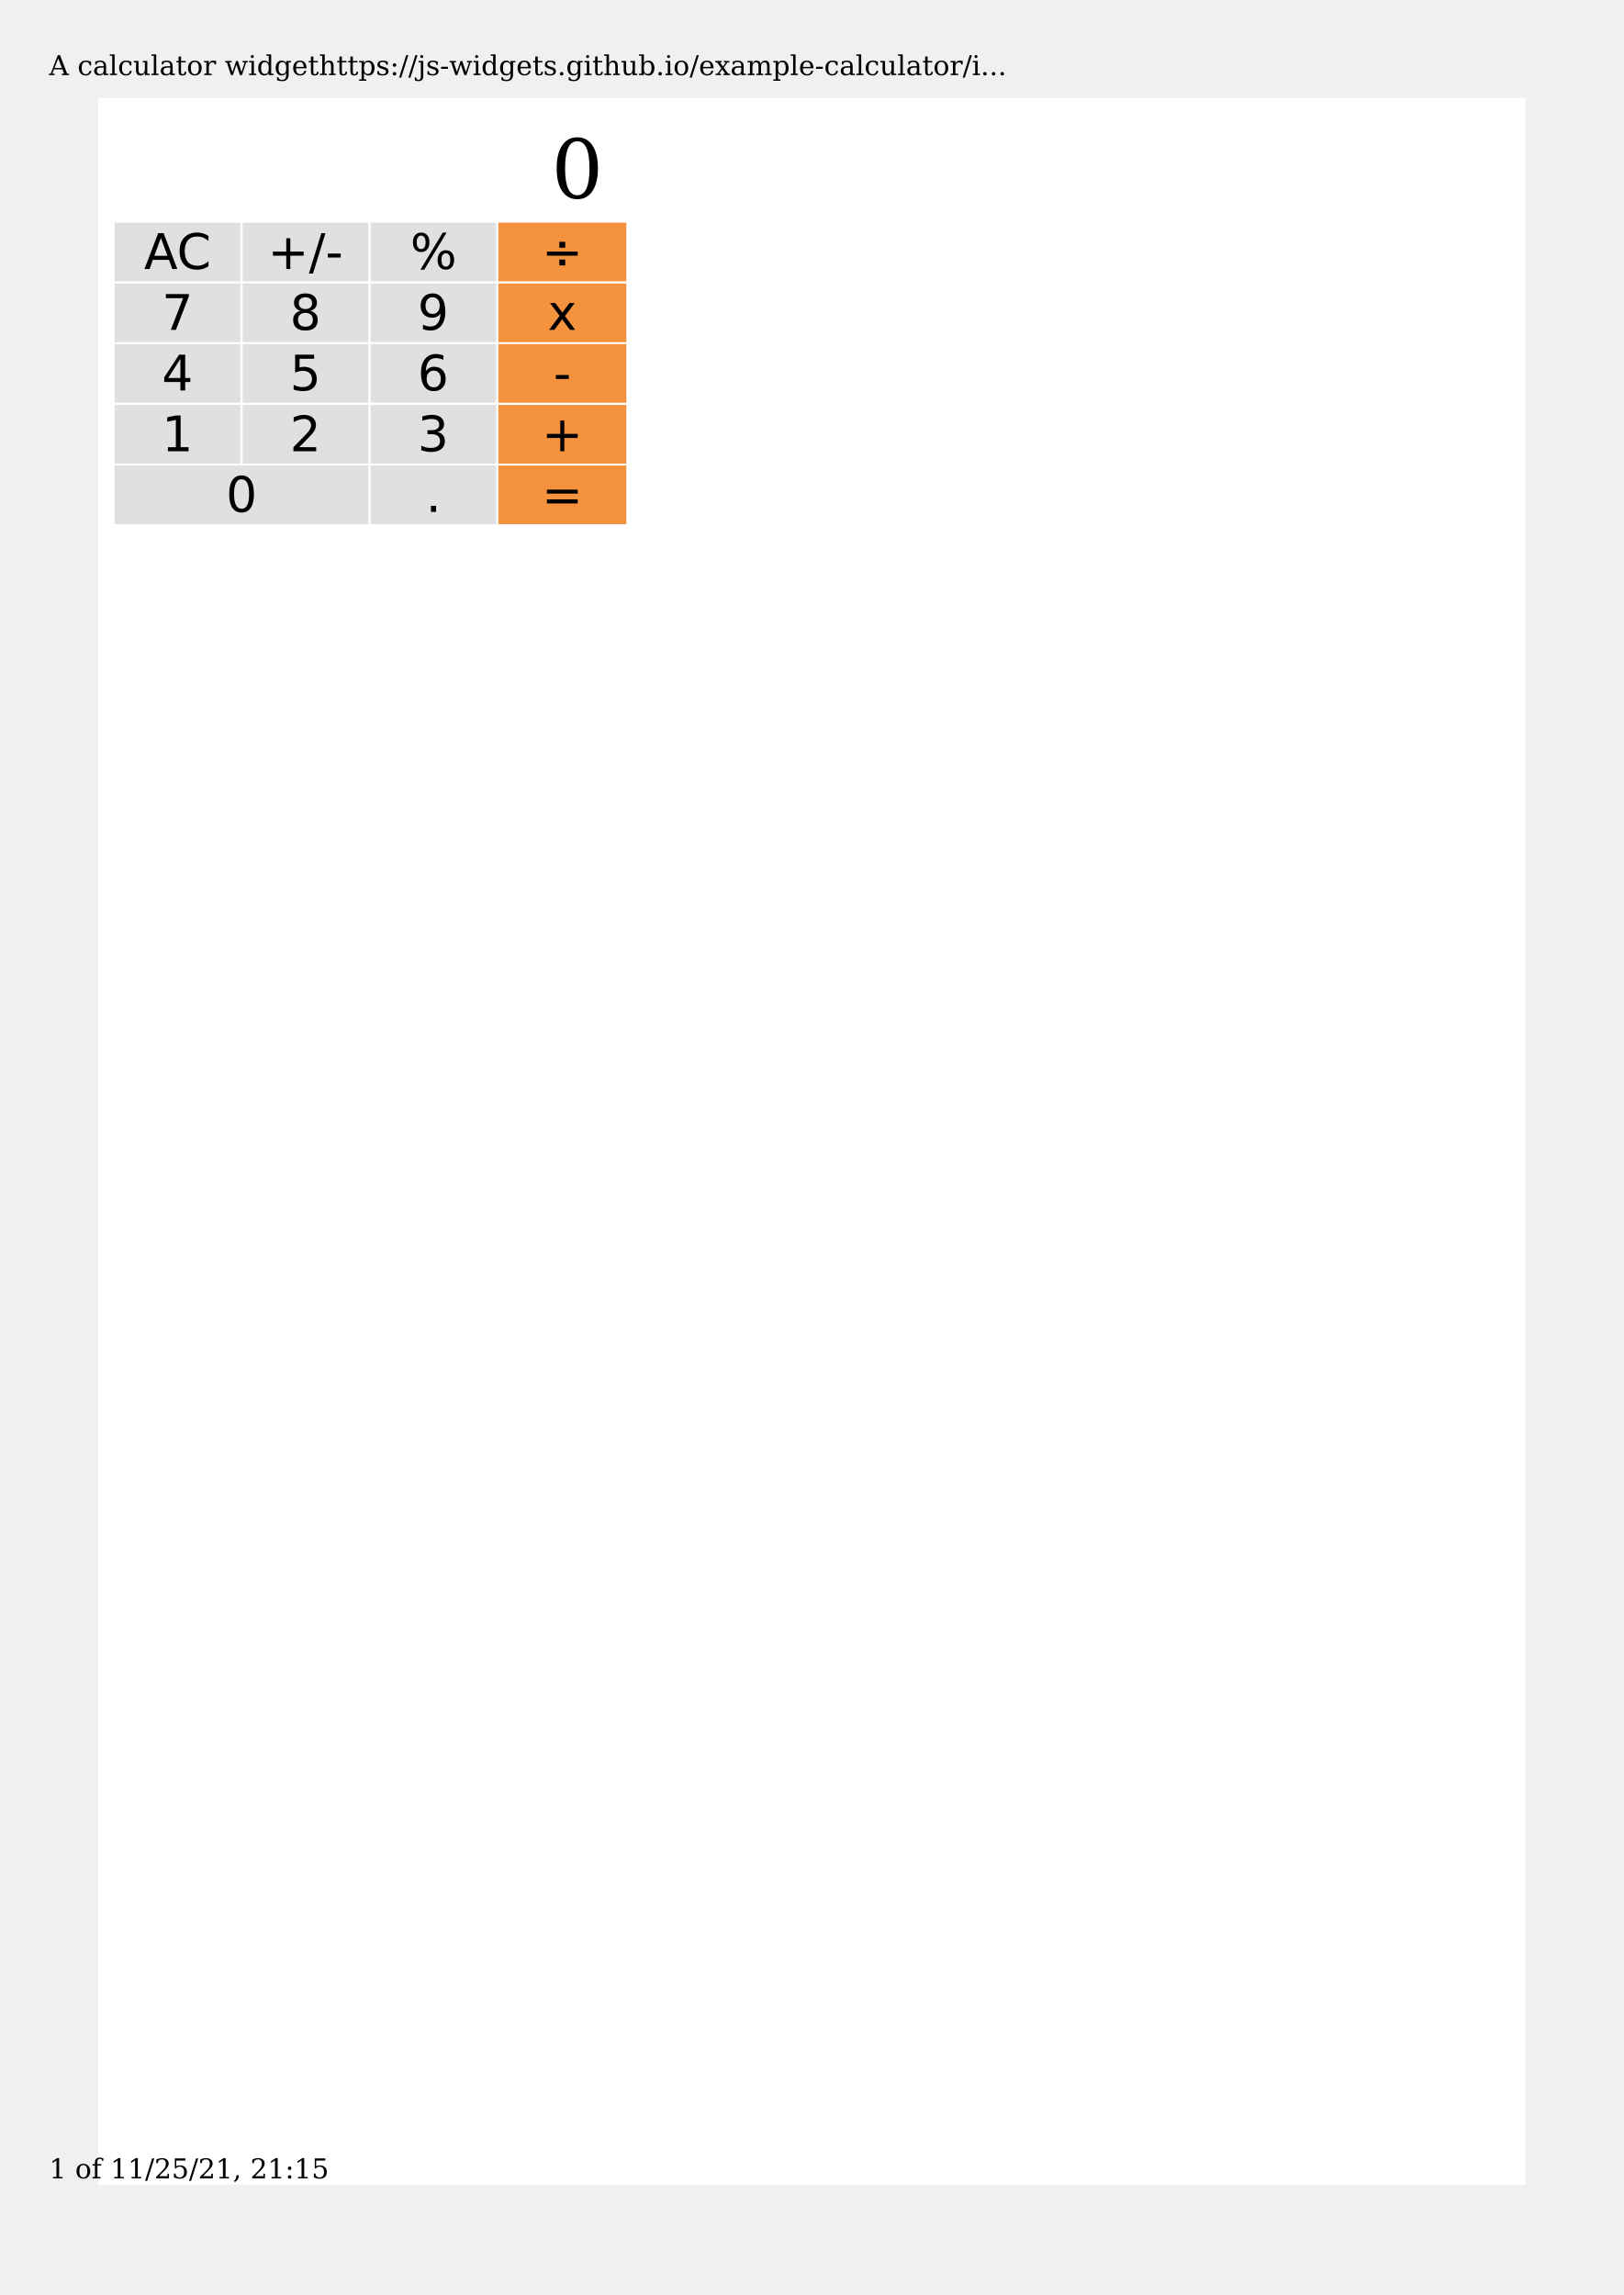
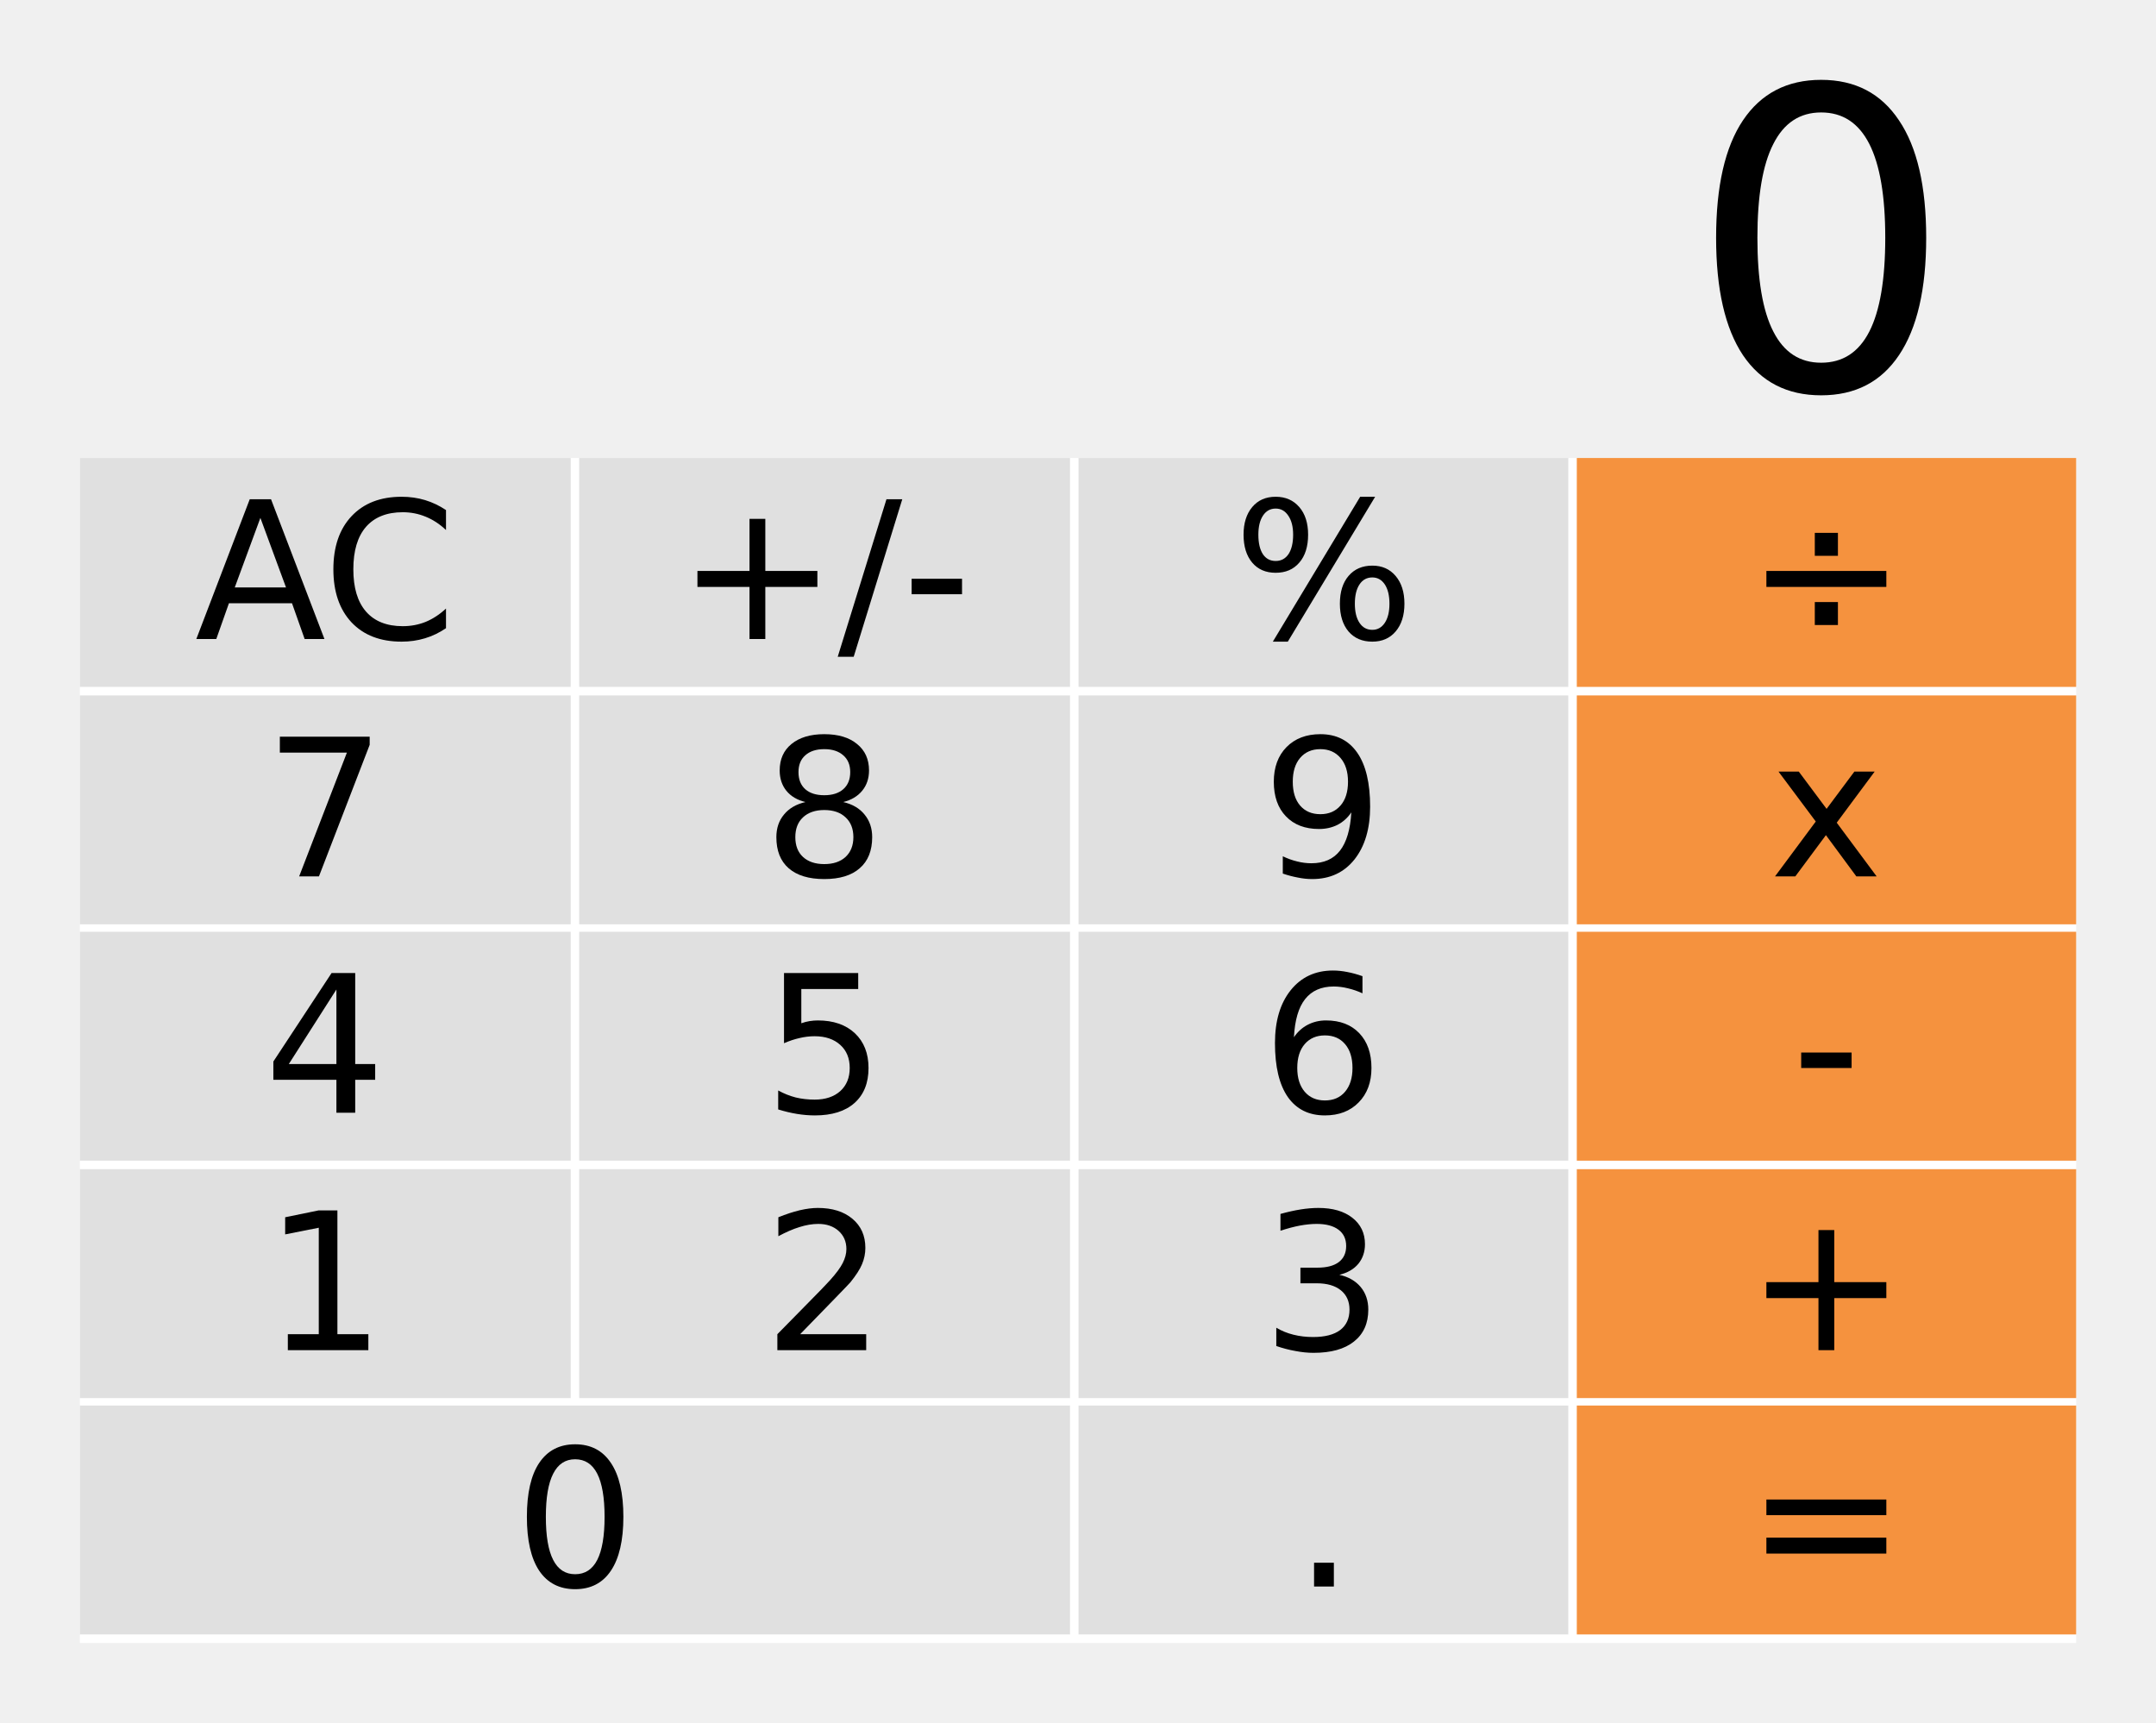
- <svg xmlns="http://www.w3.org/2000/svg" height="1121.3" width="793.3">
-   <defs>
+ <svg xmlns="http://www.w3.org/2000/svg" height="215.758" width="269.999" version="1.1" id="svg1523">
+   <defs id="defs1311">
    <clipPath id="a" clipPathUnits="userSpaceOnUse">
-       <path d="M36 805h523V40.3H36z" />
+       <path d="M 36,805 H 559 V 40.3 H 36 Z" id="path1191" />
    </clipPath>
    <clipPath id="b" clipPathUnits="userSpaceOnUse">
-       <path d="M200 798.5h23.5v-40H200z" />
+       <path d="m 200,798.5 h 23.5 v -40 H 200 Z" id="path1194" />
    </clipPath>
    <clipPath id="c" clipPathUnits="userSpaceOnUse">
-       <path d="M36 805h523V40.3H36z" />
+       <path d="M 36,805 H 559 V 40.3 H 36 Z" id="path1197" />
    </clipPath>
    <clipPath id="d" clipPathUnits="userSpaceOnUse">
-       <path d="M50.5 761.5h29v-26h-29z" />
+       <path d="m 50.5,761.5 h 29 v -26 h -29 z" id="path1200" />
    </clipPath>
    <clipPath id="e" clipPathUnits="userSpaceOnUse">
-       <path d="M36 805h523V40.3H36z" />
+       <path d="M 36,805 H 559 V 40.3 H 36 Z" id="path1203" />
    </clipPath>
    <clipPath id="f" clipPathUnits="userSpaceOnUse">
-       <path d="M96 761.5h32v-26H96z" />
+       <path d="m 96,761.5 h 32 v -26 H 96 Z" id="path1206" />
    </clipPath>
    <clipPath id="g" clipPathUnits="userSpaceOnUse">
-       <path d="M36 805h523V40.3H36z" />
+       <path d="M 36,805 H 559 V 40.3 H 36 Z" id="path1209" />
    </clipPath>
    <clipPath id="h" clipPathUnits="userSpaceOnUse">
-       <path d="M148 761.5h21.5v-26H148z" />
+       <path d="m 148,761.5 h 21.5 v -26 H 148 Z" id="path1212" />
    </clipPath>
    <clipPath id="i" clipPathUnits="userSpaceOnUse">
-       <path d="M36 805h523V40.3H36z" />
+       <path d="M 36,805 H 559 V 40.3 H 36 Z" id="path1215" />
    </clipPath>
    <clipPath id="j" clipPathUnits="userSpaceOnUse">
-       <path d="M196.5 761.5H216v-26h-19.5z" />
+       <path d="M 196.5,761.5 H 216 v -26 h -19.5 z" id="path1218" />
    </clipPath>
    <clipPath id="k" clipPathUnits="userSpaceOnUse">
-       <path d="M36 805h523V40.3H36z" />
+       <path d="M 36,805 H 559 V 40.3 H 36 Z" id="path1221" />
    </clipPath>
    <clipPath id="l" clipPathUnits="userSpaceOnUse">
-       <path d="M57 739.5h16v-26H57z" />
+       <path d="m 57,739.5 h 16 v -26 H 57 Z" id="path1224" />
    </clipPath>
    <clipPath id="m" clipPathUnits="userSpaceOnUse">
-       <path d="M36 805h523V40.3H36z" />
+       <path d="M 36,805 H 559 V 40.3 H 36 Z" id="path1227" />
    </clipPath>
    <clipPath id="n" clipPathUnits="userSpaceOnUse">
-       <path d="M104 739.5h16v-26h-16z" />
+       <path d="m 104,739.5 h 16 v -26 h -16 z" id="path1230" />
    </clipPath>
    <clipPath id="o" clipPathUnits="userSpaceOnUse">
-       <path d="M36 805h523V40.3H36z" />
+       <path d="M 36,805 H 559 V 40.3 H 36 Z" id="path1233" />
    </clipPath>
    <clipPath id="p" clipPathUnits="userSpaceOnUse">
-       <path d="M151 739.5h16v-26h-16z" />
+       <path d="m 151,739.5 h 16 v -26 h -16 z" id="path1236" />
    </clipPath>
    <clipPath id="q" clipPathUnits="userSpaceOnUse">
-       <path d="M36 805h523V40.3H36z" />
+       <path d="M 36,805 H 559 V 40.3 H 36 Z" id="path1239" />
    </clipPath>
    <clipPath id="r" clipPathUnits="userSpaceOnUse">
-       <path d="M198.5 739.5h15v-26h-15z" />
+       <path d="m 198.5,739.5 h 15 v -26 h -15 z" id="path1242" />
    </clipPath>
    <clipPath id="s" clipPathUnits="userSpaceOnUse">
-       <path d="M36 805h523V40.3H36z" />
+       <path d="M 36,805 H 559 V 40.3 H 36 Z" id="path1245" />
    </clipPath>
    <clipPath id="t" clipPathUnits="userSpaceOnUse">
-       <path d="M57 717h16v-26H57z" />
+       <path d="M 57,717 H 73 V 691 H 57 Z" id="path1248" />
    </clipPath>
    <clipPath id="u" clipPathUnits="userSpaceOnUse">
-       <path d="M36 805h523V40.3H36z" />
+       <path d="M 36,805 H 559 V 40.3 H 36 Z" id="path1251" />
    </clipPath>
    <clipPath id="v" clipPathUnits="userSpaceOnUse">
-       <path d="M104 717h16v-26h-16z" />
+       <path d="m 104,717 h 16 v -26 h -16 z" id="path1254" />
    </clipPath>
    <clipPath id="w" clipPathUnits="userSpaceOnUse">
-       <path d="M36 805h523V40.3H36z" />
+       <path d="M 36,805 H 559 V 40.3 H 36 Z" id="path1257" />
    </clipPath>
    <clipPath id="x" clipPathUnits="userSpaceOnUse">
-       <path d="M151 717h16v-26h-16z" />
+       <path d="m 151,717 h 16 v -26 h -16 z" id="path1260" />
    </clipPath>
    <clipPath id="y" clipPathUnits="userSpaceOnUse">
-       <path d="M36 805h523V40.3H36z" />
+       <path d="M 36,805 H 559 V 40.3 H 36 Z" id="path1263" />
    </clipPath>
    <clipPath id="z" clipPathUnits="userSpaceOnUse">
-       <path d="M200.5 717h11v-26h-11z" />
+       <path d="m 200.5,717 h 11 v -26 h -11 z" id="path1266" />
    </clipPath>
    <clipPath id="A" clipPathUnits="userSpaceOnUse">
-       <path d="M36 805h523V40.3H36z" />
+       <path d="M 36,805 H 559 V 40.3 H 36 Z" id="path1269" />
    </clipPath>
    <clipPath id="B" clipPathUnits="userSpaceOnUse">
-       <path d="M57 695h16v-26H57z" />
+       <path d="M 57,695 H 73 V 669 H 57 Z" id="path1272" />
    </clipPath>
    <clipPath id="C" clipPathUnits="userSpaceOnUse">
-       <path d="M36 805h523V40.3H36z" />
+       <path d="M 36,805 H 559 V 40.3 H 36 Z" id="path1275" />
    </clipPath>
    <clipPath id="D" clipPathUnits="userSpaceOnUse">
-       <path d="M104 695h16v-26h-16z" />
+       <path d="m 104,695 h 16 v -26 h -16 z" id="path1278" />
    </clipPath>
    <clipPath id="E" clipPathUnits="userSpaceOnUse">
-       <path d="M36 805h523V40.3H36z" />
+       <path d="M 36,805 H 559 V 40.3 H 36 Z" id="path1281" />
    </clipPath>
    <clipPath id="F" clipPathUnits="userSpaceOnUse">
-       <path d="M151 695h16v-26h-16z" />
+       <path d="m 151,695 h 16 v -26 h -16 z" id="path1284" />
    </clipPath>
    <clipPath id="G" clipPathUnits="userSpaceOnUse">
-       <path d="M36 805h523V40.3H36z" />
+       <path d="M 36,805 H 559 V 40.3 H 36 Z" id="path1287" />
    </clipPath>
    <clipPath id="H" clipPathUnits="userSpaceOnUse">
-       <path d="M196.5 695H216v-26h-19.5z" />
+       <path d="M 196.5,695 H 216 v -26 h -19.5 z" id="path1290" />
    </clipPath>
    <clipPath id="I" clipPathUnits="userSpaceOnUse">
-       <path d="M36 805h523V40.3H36z" />
+       <path d="M 36,805 H 559 V 40.3 H 36 Z" id="path1293" />
    </clipPath>
    <clipPath id="J" clipPathUnits="userSpaceOnUse">
-       <path d="M80.5 672.5h16v-26h-16z" />
+       <path d="m 80.5,672.5 h 16 v -26 h -16 z" id="path1296" />
    </clipPath>
    <clipPath id="K" clipPathUnits="userSpaceOnUse">
-       <path d="M36 805h523V40.3H36z" />
+       <path d="M 36,805 H 559 V 40.3 H 36 Z" id="path1299" />
    </clipPath>
    <clipPath id="L" clipPathUnits="userSpaceOnUse">
-       <path d="M153.5 672.5H164v-26h-10.5z" />
+       <path d="M 153.5,672.5 H 164 v -26 h -10.5 z" id="path1302" />
    </clipPath>
    <clipPath id="M" clipPathUnits="userSpaceOnUse">
-       <path d="M36 805h523V40.3H36z" />
+       <path d="M 36,805 H 559 V 40.3 H 36 Z" id="path1305" />
    </clipPath>
    <clipPath id="N" clipPathUnits="userSpaceOnUse">
-       <path d="M196.5 672.5H216v-26h-19.5z" />
+       <path d="M 196.5,672.5 H 216 v -26 h -19.5 z" id="path1308" />
+     </clipPath>
+     <clipPath id="I-3" clipPathUnits="userSpaceOnUse">
+       <path d="M 36,805 H 559 V 40.3 H 36 Z" id="path1293-6" />
+     </clipPath>
+     <clipPath id="J-7" clipPathUnits="userSpaceOnUse">
+       <path d="m 80.5,672.5 h 16 v -26 h -16 z" id="path1296-5" />
+     </clipPath>
+     <clipPath id="J-7-1" clipPathUnits="userSpaceOnUse">
+       <path d="m 80.5,672.5 h 16 v -26 h -16 z" id="path1296-5-2" />
    </clipPath>
  </defs>
-   <g clip-path="url(#a)" transform="matrix(1.33333 0 0 -1.33333 0 1121.3)">
-     <path d="M36 805h523V40.3H36z" fill="#fff" />
-     <path d="M42 799h187.5v-39.6H42z" fill="#fff" />
-     <g clip-path="url(#b)">
-       <text style="-inkscape-font-specification:DejaVuSerif" transform="matrix(1 0 0 -1 202 768.4)" font-weight="400" font-size="30" font-family="DejaVu Serif">
-         <tspan y="0" x="0">0</tspan>
-       </text>
-     </g>
-   </g>
-   <g clip-path="url(#c)" transform="matrix(1.33333 0 0 -1.33333 0 1121.3)">
-     <path d="M42 759.4h187.5V648.1H42z" fill="#fff" />
-     <path d="M42 759.4h46.1v-21.5H42z" fill="#e0e0e0" />
-     <g clip-path="url(#d)">
-       <text style="-inkscape-font-specification:DejaVuSans" transform="matrix(1 0 0 -1 52.8 742.4)" font-weight="400" font-size="18" font-family="DejaVu Sans">
-         <tspan y="0" x="0 12.006">AC</tspan>
-       </text>
-     </g>
-   </g>
-   <g clip-path="url(#e)" transform="matrix(1.33333 0 0 -1.33333 0 1121.3)">
-     <path d="M88.9 759.4H135v-21.5H88.9z" fill="#e0e0e0" />
-     <g clip-path="url(#f)">
-       <text style="-inkscape-font-specification:DejaVuSans" transform="matrix(1 0 0 -1 98.1 742.4)" font-weight="400" font-size="18" font-family="DejaVu Sans">
-         <tspan y="0" x="0 15.066 21.114">+/-</tspan>
-       </text>
-     </g>
-   </g>
-   <g clip-path="url(#g)" transform="matrix(1.33333 0 0 -1.33333 0 1121.3)">
-     <path d="M135.8 759.4h46v-21.5h-46z" fill="#e0e0e0" />
-     <g clip-path="url(#h)">
-       <text style="-inkscape-font-specification:DejaVuSans" transform="matrix(1 0 0 -1 150.3 742.4)" font-weight="400" font-size="18" font-family="DejaVu Sans">
-         <tspan y="0" x="0">%</tspan>
-       </text>
-     </g>
-   </g>
-   <g clip-path="url(#i)" transform="matrix(1.33333 0 0 -1.33333 0 1121.3)">
-     <path d="M182.6 759.4h46.9v-21.5h-46.9z" fill="#f5923e" />
-     <g clip-path="url(#j)">
-       <text style="-inkscape-font-specification:DejaVuSans" transform="matrix(1 0 0 -1 198.5 742.4)" font-weight="400" font-size="18" font-family="DejaVu Sans">
-         <tspan y="0" x="0">÷</tspan>
-       </text>
-     </g>
-   </g>
-   <g clip-path="url(#k)" transform="matrix(1.33333 0 0 -1.33333 0 1121.3)">
-     <path d="M42 737.1h46.1v-21.5H42z" fill="#e0e0e0" />
-     <g clip-path="url(#l)">
-       <text style="-inkscape-font-specification:DejaVuSans" transform="matrix(1 0 0 -1 59.3 720.1)" font-weight="400" font-size="18" font-family="DejaVu Sans">
-         <tspan y="0" x="0">7</tspan>
-       </text>
-     </g>
-   </g>
-   <g clip-path="url(#m)" transform="matrix(1.33333 0 0 -1.33333 0 1121.3)">
-     <path d="M88.9 737.1H135v-21.5H88.9z" fill="#e0e0e0" />
-     <g clip-path="url(#n)">
-       <text style="-inkscape-font-specification:DejaVuSans" transform="matrix(1 0 0 -1 106.2 720.1)" font-weight="400" font-size="18" font-family="DejaVu Sans">
-         <tspan y="0" x="0">8</tspan>
-       </text>
-     </g>
-   </g>
-   <g clip-path="url(#o)" transform="matrix(1.33333 0 0 -1.33333 0 1121.3)">
-     <path d="M135.8 737.1h46v-21.5h-46z" fill="#e0e0e0" />
-     <g clip-path="url(#p)">
-       <text style="-inkscape-font-specification:DejaVuSans" transform="matrix(1 0 0 -1 153 720.1)" font-weight="400" font-size="18" font-family="DejaVu Sans">
-         <tspan y="0" x="0">9</tspan>
-       </text>
-     </g>
-   </g>
-   <g clip-path="url(#q)" transform="matrix(1.33333 0 0 -1.33333 0 1121.3)">
-     <path d="M182.6 737.1h46.9v-21.5h-46.9z" fill="#f5923e" />
-     <g clip-path="url(#r)">
-       <text style="-inkscape-font-specification:DejaVuSans" transform="matrix(1 0 0 -1 200.7 720.1)" font-weight="400" font-size="18" font-family="DejaVu Sans">
-         <tspan y="0" x="0">x</tspan>
-       </text>
-     </g>
-   </g>
-   <g clip-path="url(#s)" transform="matrix(1.33333 0 0 -1.33333 0 1121.3)">
-     <path d="M42 714.9h46.1v-21.5H42z" fill="#e0e0e0" />
-     <g clip-path="url(#t)">
-       <text style="-inkscape-font-specification:DejaVuSans" transform="matrix(1 0 0 -1 59.3 697.9)" font-weight="400" font-size="18" font-family="DejaVu Sans">
-         <tspan y="0" x="0">4</tspan>
-       </text>
-     </g>
-   </g>
-   <g clip-path="url(#u)" transform="matrix(1.33333 0 0 -1.33333 0 1121.3)">
-     <path d="M88.9 714.9H135v-21.5H88.9z" fill="#e0e0e0" />
-     <g clip-path="url(#v)">
-       <text style="-inkscape-font-specification:DejaVuSans" transform="matrix(1 0 0 -1 106.2 697.9)" font-weight="400" font-size="18" font-family="DejaVu Sans">
-         <tspan y="0" x="0">5</tspan>
-       </text>
-     </g>
-   </g>
-   <g clip-path="url(#w)" transform="matrix(1.33333 0 0 -1.33333 0 1121.3)">
-     <path d="M135.8 714.9h46v-21.5h-46z" fill="#e0e0e0" />
-     <g clip-path="url(#x)">
-       <text style="-inkscape-font-specification:DejaVuSans" transform="matrix(1 0 0 -1 153 697.9)" font-weight="400" font-size="18" font-family="DejaVu Sans">
-         <tspan y="0" x="0">6</tspan>
-       </text>
-     </g>
-   </g>
-   <g clip-path="url(#y)" transform="matrix(1.33333 0 0 -1.33333 0 1121.3)">
-     <path d="M182.6 714.9h46.9v-21.5h-46.9z" fill="#f5923e" />
-     <g clip-path="url(#z)">
-       <text style="-inkscape-font-specification:DejaVuSans" transform="matrix(1 0 0 -1 202.8 697.9)" font-weight="400" font-size="18" font-family="DejaVu Sans">
-         <tspan y="0" x="0">-</tspan>
-       </text>
-     </g>
-   </g>
-   <g clip-path="url(#A)" transform="matrix(1.33333 0 0 -1.33333 0 1121.3)">
-     <path d="M42 692.6h46.1v-21.5H42z" fill="#e0e0e0" />
-     <g clip-path="url(#B)">
-       <text style="-inkscape-font-specification:DejaVuSans" transform="matrix(1 0 0 -1 59.3 675.6)" font-weight="400" font-size="18" font-family="DejaVu Sans">
-         <tspan y="0" x="0">1</tspan>
-       </text>
-     </g>
-   </g>
-   <g clip-path="url(#C)" transform="matrix(1.33333 0 0 -1.33333 0 1121.3)">
-     <path d="M88.9 692.6H135v-21.5H88.9z" fill="#e0e0e0" />
-     <g clip-path="url(#D)">
-       <text style="-inkscape-font-specification:DejaVuSans" transform="matrix(1 0 0 -1 106.2 675.6)" font-weight="400" font-size="18" font-family="DejaVu Sans">
-         <tspan y="0" x="0">2</tspan>
-       </text>
-     </g>
-   </g>
-   <g clip-path="url(#E)" transform="matrix(1.33333 0 0 -1.33333 0 1121.3)">
-     <path d="M135.8 692.6h46v-21.5h-46z" fill="#e0e0e0" />
-     <g clip-path="url(#F)">
-       <text style="-inkscape-font-specification:DejaVuSans" transform="matrix(1 0 0 -1 153 675.6)" font-weight="400" font-size="18" font-family="DejaVu Sans">
-         <tspan y="0" x="0">3</tspan>
-       </text>
-     </g>
-   </g>
-   <g clip-path="url(#G)" transform="matrix(1.33333 0 0 -1.33333 0 1121.3)">
-     <path d="M182.6 692.6h46.9v-21.5h-46.9z" fill="#f5923e" />
-     <g clip-path="url(#H)">
-       <text style="-inkscape-font-specification:DejaVuSans" transform="matrix(1 0 0 -1 198.5 675.6)" font-weight="400" font-size="18" font-family="DejaVu Sans">
-         <tspan y="0" x="0">+</tspan>
-       </text>
-     </g>
-   </g>
-   <g clip-path="url(#I)" transform="matrix(1.33333 0 0 -1.33333 0 1121.3)">
-     <path d="M42 670.4h93v-21.5H42z" fill="#e0e0e0" />
-     <g clip-path="url(#J)">
-       <text style="-inkscape-font-specification:DejaVuSans" transform="matrix(1 0 0 -1 82.8 653.4)" font-weight="400" font-size="18" font-family="DejaVu Sans">
-         <tspan y="0" x="0">0</tspan>
-       </text>
-     </g>
-   </g>
-   <g clip-path="url(#K)" transform="matrix(1.33333 0 0 -1.33333 0 1121.3)">
-     <path d="M135.8 670.4h46v-21.5h-46z" fill="#e0e0e0" />
-     <g clip-path="url(#L)">
-       <text style="-inkscape-font-specification:DejaVuSans" transform="matrix(1 0 0 -1 156 653.4)" font-weight="400" font-size="18" font-family="DejaVu Sans">
-         <tspan y="0" x="0">.</tspan>
-       </text>
-     </g>
-   </g>
-   <g clip-path="url(#M)" transform="matrix(1.33333 0 0 -1.33333 0 1121.3)">
-     <path d="M182.6 670.4h46.9v-21.5h-46.9z" fill="#f5923e" />
-     <g clip-path="url(#N)">
-       <text style="-inkscape-font-specification:DejaVuSans" transform="matrix(1 0 0 -1 198.5 653.4)" font-weight="400" font-size="18" font-family="DejaVu Sans">
-         <tspan y="0" x="0">=</tspan>
-       </text>
-     </g>
-   </g>
-   <text style="-inkscape-font-specification:DejaVuSerif" transform="translate(24 36.7) scale(1.33333)" font-weight="400" font-size="10" font-family="DejaVu Serif">
-     <tspan y="0" x="0 7.22 10.39 15.99 21.95 25.14 30.74 37.18 40.37 46.33 50.33 56.36 61.13 64.3 72.85 76.04 82.44 88.84 94.75 307.038 313.478 317.478 321.478 327.877 333.018 336.388 339.748 343.118 346.217 351.348 354.717 363.268 366.458 372.858 379.258 385.158 389.168 394.298 397.467 403.868 407.058 411.058 417.498 423.938 430.338 433.498 436.698 442.717 446.088 451.988 457.618 463.578 473.058 479.458 482.648 488.558 491.918 497.518 503.478 506.678 512.278 518.708 521.898 527.867 531.867 537.888 542.667 546.028 549.228 552.388 555.558">A calculator widgethttps://js-widgets.github.io/example-calculator/i...</tspan>
-     <tspan y="770.7" x="0 6.36 9.53 15.55 19.25 22.42 485.263 491.623 494.993 501.353 507.713 511.073 517.433 523.792 526.963 530.133 536.492 542.853 546.213 552.573">1 of 11/25/21, 21:15</tspan>
-   </text>
+   <g clip-path="url(#c)" transform="matrix(1.33333,0,0,-1.33333,-45.99986,1069.889)" id="g1335">
+     <path d="M 42,759.4 H 229.5 V 648.1 H 42 Z" id="path1325" style="fill:#ffffff" />
+     <path d="M 42,759.4 H 88.1 V 737.9 H 42 Z" id="path1327" style="fill:#e0e0e0" />
+     <g clip-path="url(#d)" id="g1333">
+       <text style="font-weight:400;font-size:18px;font-family:'DejaVu Sans';-inkscape-font-specification:DejaVuSans" transform="matrix(1,0,0,-1,52.8,742.4)" font-weight="400" font-size="18" id="text1331">
+         <tspan y="0" x="0 12.006" id="tspan1329">AC</tspan>
+       </text>
+     </g>
+   </g>
+   <g clip-path="url(#e)" transform="matrix(1.33333,0,0,-1.33333,-45.99986,1069.889)" id="g1345">
+     <path d="M 88.9,759.4 H 135 V 737.9 H 88.9 Z" id="path1337" style="fill:#e0e0e0" />
+     <g clip-path="url(#f)" id="g1343">
+       <text style="font-weight:400;font-size:18px;font-family:'DejaVu Sans';-inkscape-font-specification:DejaVuSans" transform="matrix(1,0,0,-1,98.1,742.4)" font-weight="400" font-size="18" id="text1341">
+         <tspan y="0" x="0 15.066 21.114" id="tspan1339">+/-</tspan>
+       </text>
+     </g>
+   </g>
+   <g clip-path="url(#g)" transform="matrix(1.33333,0,0,-1.33333,-45.99986,1069.889)" id="g1355">
+     <path d="m 135.8,759.4 h 46 v -21.5 h -46 z" id="path1347" style="fill:#e0e0e0" />
+     <g clip-path="url(#h)" id="g1353">
+       <text style="font-weight:400;font-size:18px;font-family:'DejaVu Sans';-inkscape-font-specification:DejaVuSans" transform="matrix(1,0,0,-1,150.3,742.4)" font-weight="400" font-size="18" id="text1351">
+         <tspan y="0" x="0" id="tspan1349">%</tspan>
+       </text>
+     </g>
+   </g>
+   <g clip-path="url(#i)" transform="matrix(1.33333,0,0,-1.33333,-45.99986,1069.889)" id="g1365">
+     <path d="m 182.6,759.4 h 46.9 v -21.5 h -46.9 z" id="path1357" style="fill:#f5923e" />
+     <g clip-path="url(#j)" id="g1363">
+       <text style="font-weight:400;font-size:18px;font-family:'DejaVu Sans';-inkscape-font-specification:DejaVuSans" transform="matrix(1,0,0,-1,198.5,742.4)" font-weight="400" font-size="18" id="text1361">
+         <tspan y="0" x="0" id="tspan1359">÷</tspan>
+       </text>
+     </g>
+   </g>
+   <g clip-path="url(#k)" transform="matrix(1.33333,0,0,-1.33333,-45.99986,1069.889)" id="g1375">
+     <path d="M 42,737.1 H 88.1 V 715.6 H 42 Z" id="path1367" style="fill:#e0e0e0" />
+     <g clip-path="url(#l)" id="g1373">
+       <text style="font-weight:400;font-size:18px;font-family:'DejaVu Sans';-inkscape-font-specification:DejaVuSans" transform="matrix(1,0,0,-1,59.3,720.1)" font-weight="400" font-size="18" id="text1371">
+         <tspan y="0" x="0" id="tspan1369">7</tspan>
+       </text>
+     </g>
+   </g>
+   <g clip-path="url(#m)" transform="matrix(1.33333,0,0,-1.33333,-45.99986,1069.889)" id="g1385">
+     <path d="M 88.9,737.1 H 135 V 715.6 H 88.9 Z" id="path1377" style="fill:#e0e0e0" />
+     <g clip-path="url(#n)" id="g1383">
+       <text style="font-weight:400;font-size:18px;font-family:'DejaVu Sans';-inkscape-font-specification:DejaVuSans" transform="matrix(1,0,0,-1,106.2,720.1)" font-weight="400" font-size="18" id="text1381">
+         <tspan y="0" x="0" id="tspan1379">8</tspan>
+       </text>
+     </g>
+   </g>
+   <g clip-path="url(#o)" transform="matrix(1.33333,0,0,-1.33333,-45.99986,1069.889)" id="g1395">
+     <path d="m 135.8,737.1 h 46 v -21.5 h -46 z" id="path1387" style="fill:#e0e0e0" />
+     <g clip-path="url(#p)" id="g1393">
+       <text style="font-weight:400;font-size:18px;font-family:'DejaVu Sans';-inkscape-font-specification:DejaVuSans" transform="matrix(1,0,0,-1,153,720.1)" font-weight="400" font-size="18" id="text1391">
+         <tspan y="0" x="0" id="tspan1389">9</tspan>
+       </text>
+     </g>
+   </g>
+   <g clip-path="url(#q)" transform="matrix(1.33333,0,0,-1.33333,-45.99986,1069.889)" id="g1405">
+     <path d="m 182.6,737.1 h 46.9 v -21.5 h -46.9 z" id="path1397" style="fill:#f5923e" />
+     <g clip-path="url(#r)" id="g1403">
+       <text style="font-weight:400;font-size:18px;font-family:'DejaVu Sans';-inkscape-font-specification:DejaVuSans" transform="matrix(1,0,0,-1,200.7,720.1)" font-weight="400" font-size="18" id="text1401">
+         <tspan y="0" x="0" id="tspan1399">x</tspan>
+       </text>
+     </g>
+   </g>
+   <g clip-path="url(#s)" transform="matrix(1.33333,0,0,-1.33333,-45.99986,1069.889)" id="g1415">
+     <path d="M 42,714.9 H 88.1 V 693.4 H 42 Z" id="path1407" style="fill:#e0e0e0" />
+     <g clip-path="url(#t)" id="g1413">
+       <text style="font-weight:400;font-size:18px;font-family:'DejaVu Sans';-inkscape-font-specification:DejaVuSans" transform="matrix(1,0,0,-1,59.3,697.9)" font-weight="400" font-size="18" id="text1411">
+         <tspan y="0" x="0" id="tspan1409">4</tspan>
+       </text>
+     </g>
+   </g>
+   <g clip-path="url(#u)" transform="matrix(1.33333,0,0,-1.33333,-45.99986,1069.889)" id="g1425">
+     <path d="M 88.9,714.9 H 135 V 693.4 H 88.9 Z" id="path1417" style="fill:#e0e0e0" />
+     <g clip-path="url(#v)" id="g1423">
+       <text style="font-weight:400;font-size:18px;font-family:'DejaVu Sans';-inkscape-font-specification:DejaVuSans" transform="matrix(1,0,0,-1,106.2,697.9)" font-weight="400" font-size="18" id="text1421">
+         <tspan y="0" x="0" id="tspan1419">5</tspan>
+       </text>
+     </g>
+   </g>
+   <g clip-path="url(#w)" transform="matrix(1.33333,0,0,-1.33333,-45.99986,1069.889)" id="g1435">
+     <path d="m 135.8,714.9 h 46 v -21.5 h -46 z" id="path1427" style="fill:#e0e0e0" />
+     <g clip-path="url(#x)" id="g1433">
+       <text style="font-weight:400;font-size:18px;font-family:'DejaVu Sans';-inkscape-font-specification:DejaVuSans" transform="matrix(1,0,0,-1,153,697.9)" font-weight="400" font-size="18" id="text1431">
+         <tspan y="0" x="0" id="tspan1429">6</tspan>
+       </text>
+     </g>
+   </g>
+   <g clip-path="url(#y)" transform="matrix(1.33333,0,0,-1.33333,-45.99986,1069.889)" id="g1445">
+     <path d="m 182.6,714.9 h 46.9 v -21.5 h -46.9 z" id="path1437" style="fill:#f5923e" />
+     <g clip-path="url(#z)" id="g1443">
+       <text style="font-weight:400;font-size:18px;font-family:'DejaVu Sans';-inkscape-font-specification:DejaVuSans" transform="matrix(1,0,0,-1,202.8,697.9)" font-weight="400" font-size="18" id="text1441">
+         <tspan y="0" x="0" id="tspan1439">-</tspan>
+       </text>
+     </g>
+   </g>
+   <g clip-path="url(#A)" transform="matrix(1.33333,0,0,-1.33333,-45.99986,1069.889)" id="g1455">
+     <path d="M 42,692.6 H 88.1 V 671.1 H 42 Z" id="path1447" style="fill:#e0e0e0" />
+     <g clip-path="url(#B)" id="g1453">
+       <text style="font-weight:400;font-size:18px;font-family:'DejaVu Sans';-inkscape-font-specification:DejaVuSans" transform="matrix(1,0,0,-1,59.3,675.6)" font-weight="400" font-size="18" id="text1451">
+         <tspan y="0" x="0" id="tspan1449">1</tspan>
+       </text>
+     </g>
+   </g>
+   <g clip-path="url(#C)" transform="matrix(1.33333,0,0,-1.33333,-45.99986,1069.889)" id="g1465">
+     <path d="M 88.9,692.6 H 135 V 671.1 H 88.9 Z" id="path1457" style="fill:#e0e0e0" />
+     <g clip-path="url(#D)" id="g1463">
+       <text style="font-weight:400;font-size:18px;font-family:'DejaVu Sans';-inkscape-font-specification:DejaVuSans" transform="matrix(1,0,0,-1,106.2,675.6)" font-weight="400" font-size="18" id="text1461">
+         <tspan y="0" x="0" id="tspan1459">2</tspan>
+       </text>
+     </g>
+   </g>
+   <g clip-path="url(#E)" transform="matrix(1.33333,0,0,-1.33333,-45.99986,1069.889)" id="g1475">
+     <path d="m 135.8,692.6 h 46 v -21.5 h -46 z" id="path1467" style="fill:#e0e0e0" />
+     <g clip-path="url(#F)" id="g1473">
+       <text style="font-weight:400;font-size:18px;font-family:'DejaVu Sans';-inkscape-font-specification:DejaVuSans" transform="matrix(1,0,0,-1,153,675.6)" font-weight="400" font-size="18" id="text1471">
+         <tspan y="0" x="0" id="tspan1469">3</tspan>
+       </text>
+     </g>
+   </g>
+   <g clip-path="url(#G)" transform="matrix(1.33333,0,0,-1.33333,-45.99986,1069.889)" id="g1485">
+     <path d="m 182.6,692.6 h 46.9 v -21.5 h -46.9 z" id="path1477" style="fill:#f5923e" />
+     <g clip-path="url(#H)" id="g1483">
+       <text style="font-weight:400;font-size:18px;font-family:'DejaVu Sans';-inkscape-font-specification:DejaVuSans" transform="matrix(1,0,0,-1,198.5,675.6)" font-weight="400" font-size="18" id="text1481">
+         <tspan y="0" x="0" id="tspan1479">+</tspan>
+       </text>
+     </g>
+   </g>
+   <g clip-path="url(#I)" transform="matrix(1.33333,0,0,-1.33333,-45.99986,1069.889)" id="g1495">
+     <path d="m 42,670.4 h 93 V 648.9 H 42 Z" id="path1487" style="fill:#e0e0e0" />
+     <g clip-path="url(#J)" id="g1493">
+       <text style="font-weight:400;font-size:18px;font-family:'DejaVu Sans';-inkscape-font-specification:DejaVuSans" transform="matrix(1,0,0,-1,82.8,653.4)" font-weight="400" font-size="18" id="text1491">
+         <tspan y="0" x="0" id="tspan1489">0</tspan>
+       </text>
+     </g>
+   </g>
+   <g clip-path="url(#K)" transform="matrix(1.33333,0,0,-1.33333,-45.99986,1069.889)" id="g1505">
+     <path d="m 135.8,670.4 h 46 v -21.5 h -46 z" id="path1497" style="fill:#e0e0e0" />
+     <g clip-path="url(#L)" id="g1503">
+       <text style="font-weight:400;font-size:18px;font-family:'DejaVu Sans';-inkscape-font-specification:DejaVuSans" transform="matrix(1,0,0,-1,156,653.4)" font-weight="400" font-size="18" id="text1501">
+         <tspan y="0" x="0" id="tspan1499">.</tspan>
+       </text>
+     </g>
+   </g>
+   <g clip-path="url(#M)" transform="matrix(1.33333,0,0,-1.33333,-45.99986,1069.889)" id="g1515">
+     <path d="m 182.6,670.4 h 46.9 v -21.5 h -46.9 z" id="path1507" style="fill:#f5923e" />
+     <g clip-path="url(#N)" id="g1513">
+       <text style="font-weight:400;font-size:18px;font-family:'DejaVu Sans';-inkscape-font-specification:DejaVuSans" transform="matrix(1,0,0,-1,198.5,653.4)" font-weight="400" font-size="18" id="text1511">
+         <tspan y="0" x="0" id="tspan1509">=</tspan>
+       </text>
+     </g>
+   </g>
+   <g clip-path="url(#I-3)" transform="matrix(1.33333,0,0,-1.33333,158.0965,1189.79)" id="g1495-3" />
+   <g transform="matrix(2.903013,0,0,-2.903013,-28.90586,1945.611)" clip-path="url(#J-7-1)" id="g1493-6">
+     <text style="font-weight:400;font-size:18px;font-family:'DejaVu Sans';-inkscape-font-specification:DejaVuSans" transform="matrix(1,0,0,-1,82.8,653.4)" font-weight="400" font-size="18" id="text1491-2">
+       <tspan y="0" x="0" id="tspan1489-9">0</tspan>
+     </text>
+   </g>
</svg>
